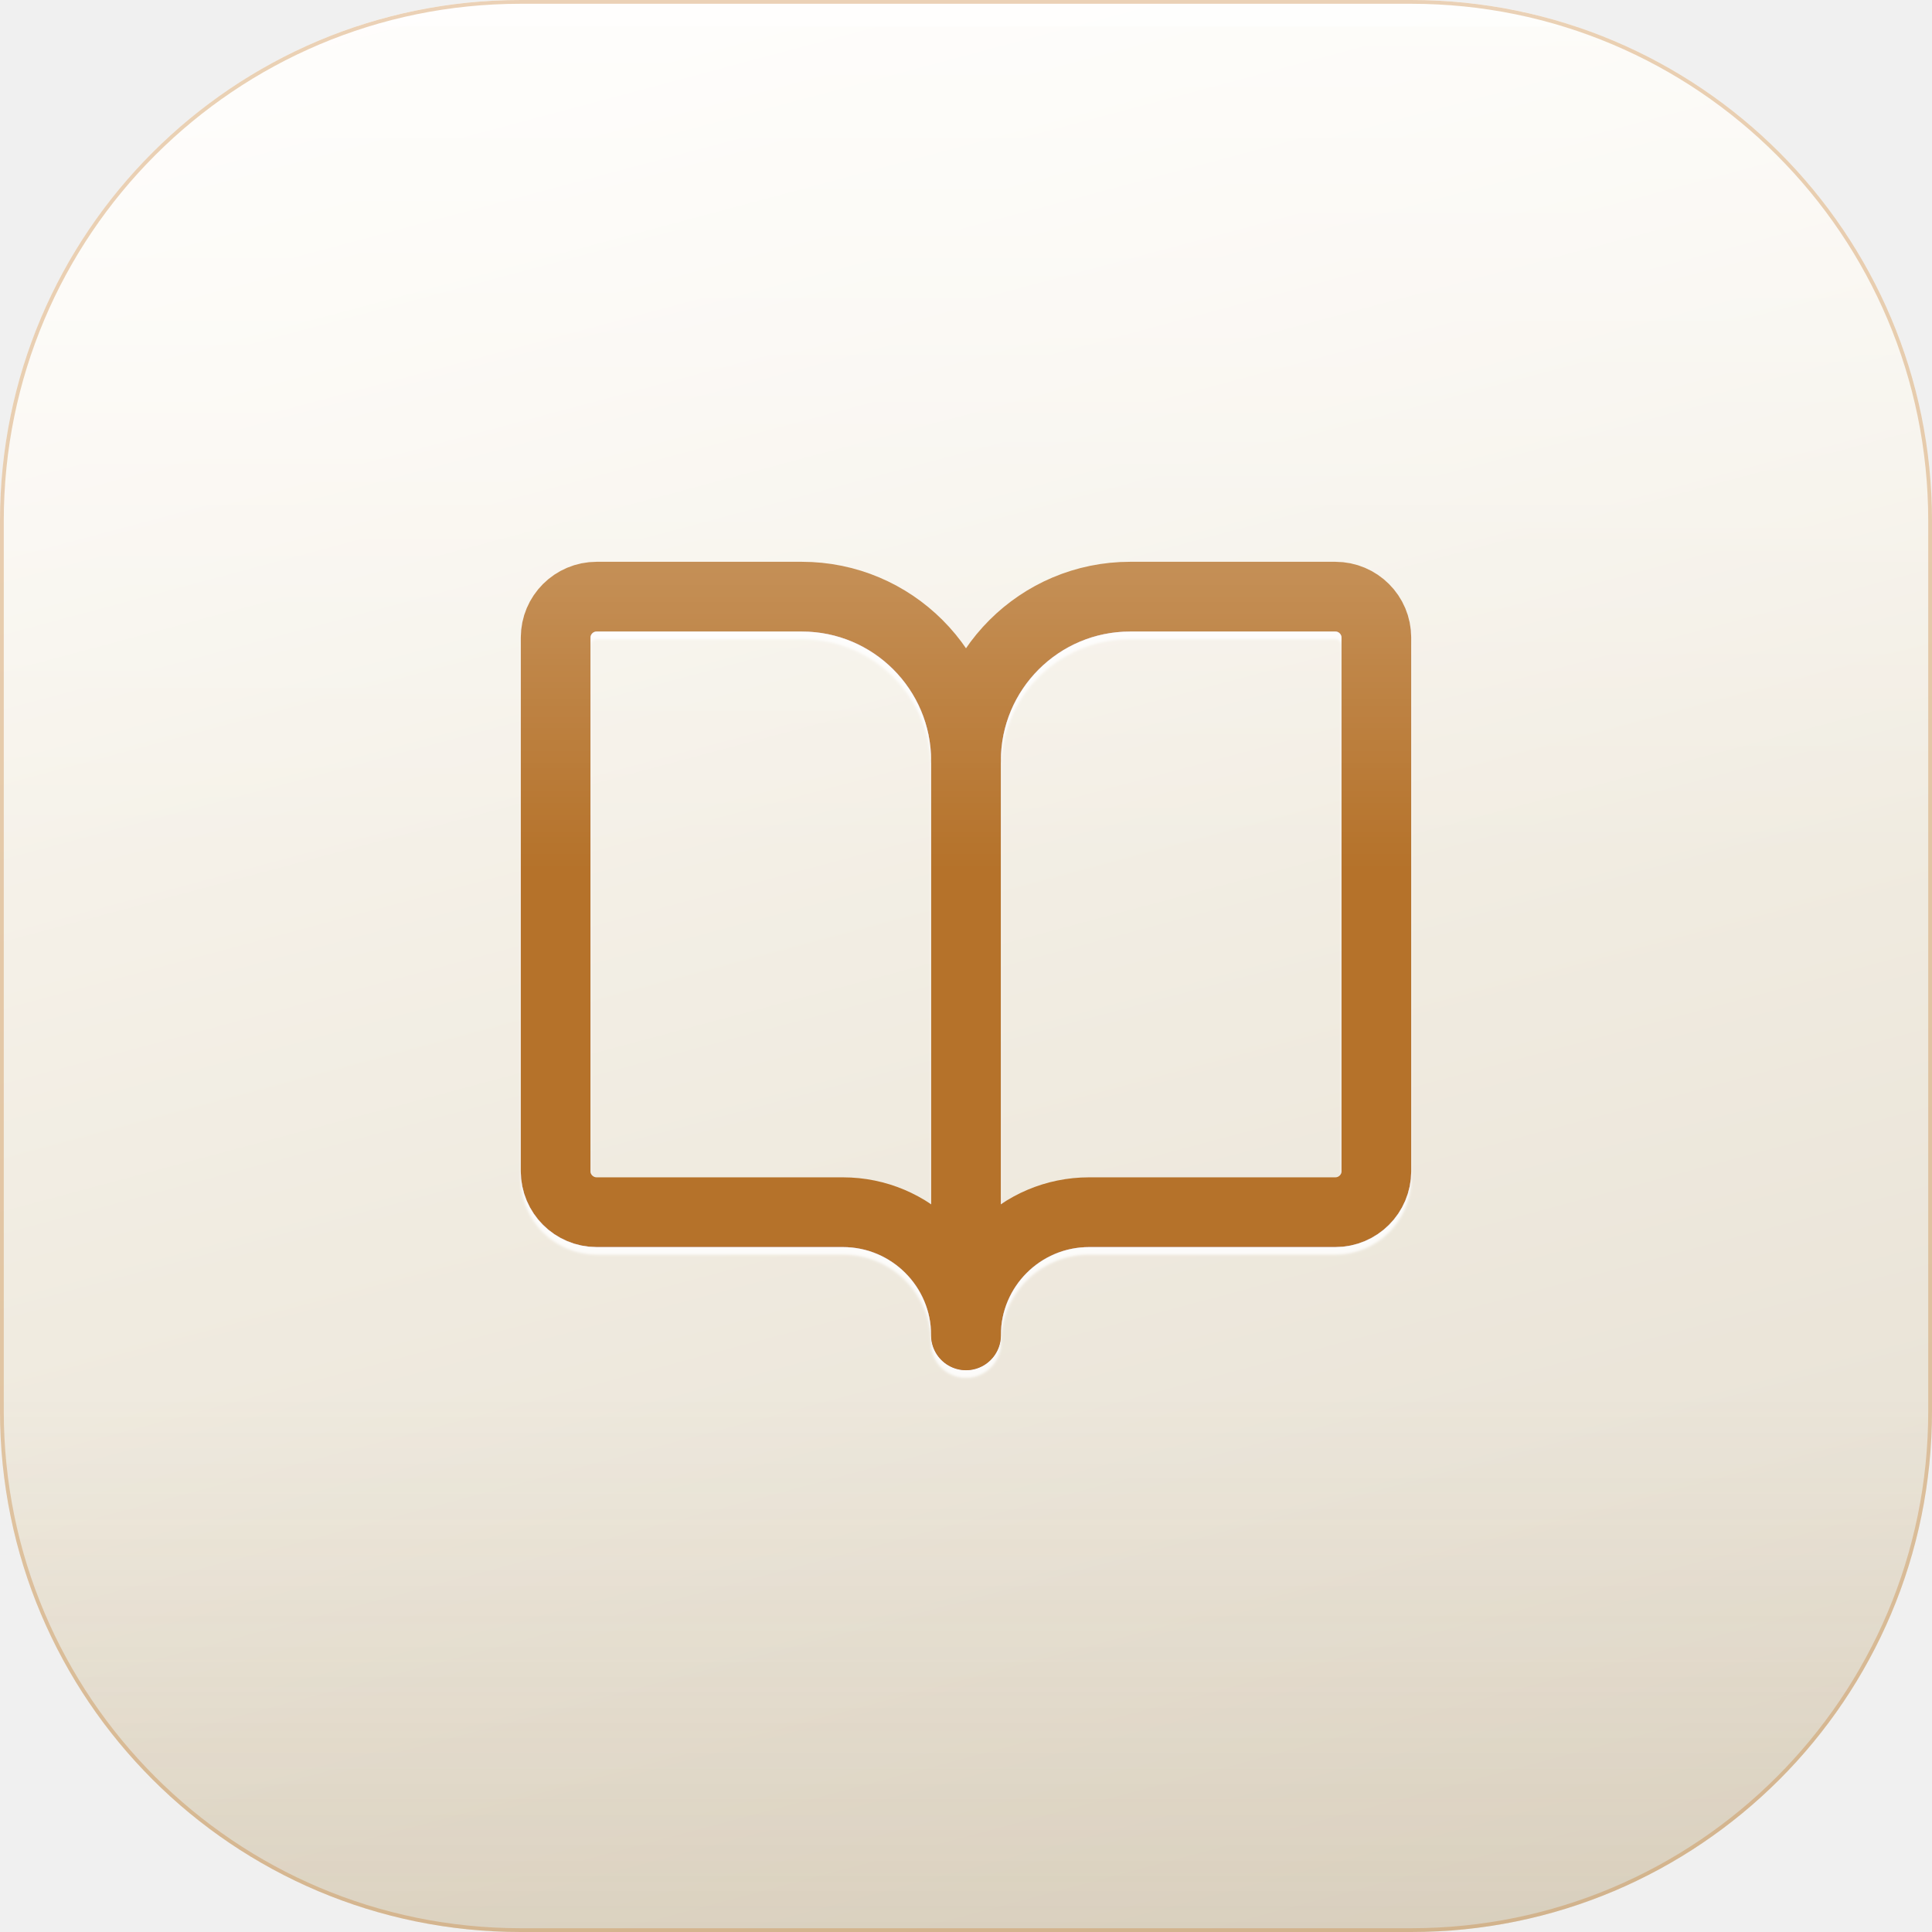
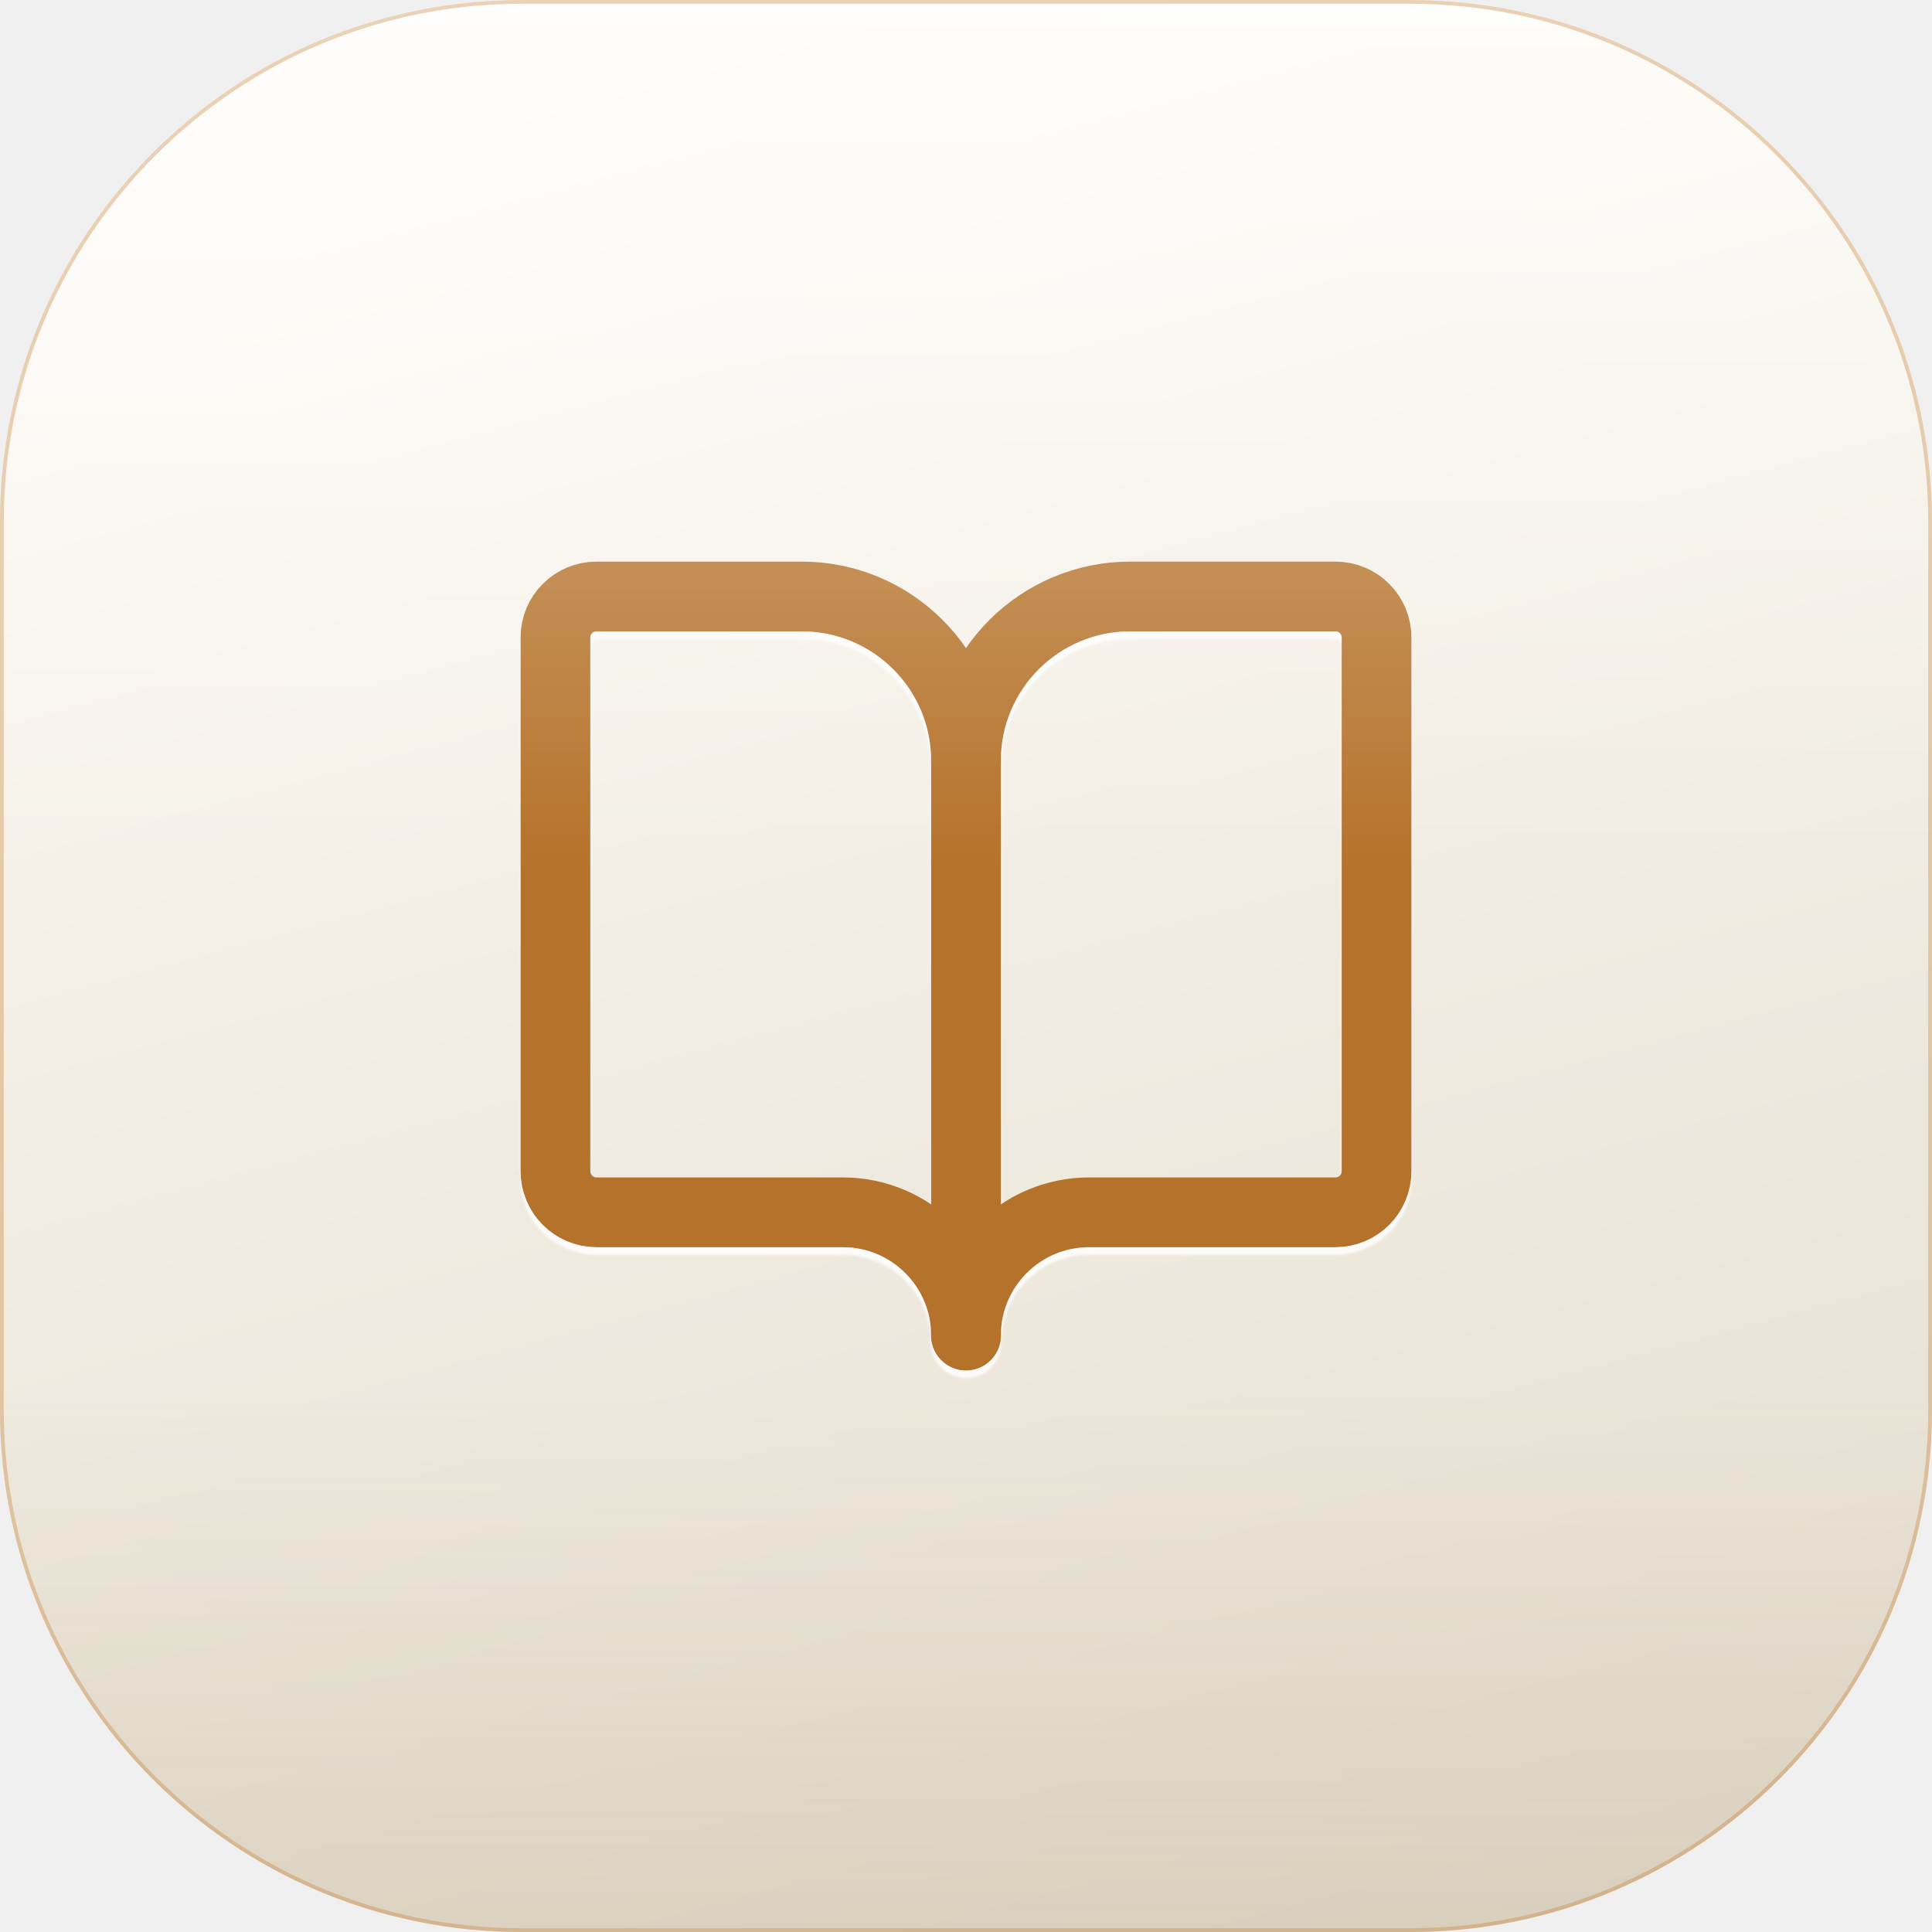
<svg xmlns="http://www.w3.org/2000/svg" width="512" height="512" viewBox="0 0 512 512">
  <defs>
-     <linearGradient id="fon" gradientUnits="userSpaceOnUse" x1="175" y1="-47" x2="337" y2="559">
+     <linearGradient id="fon" gradientUnits="userSpaceOnUse" x1="174.9" y1="-46.7" x2="337.1" y2="558.7">
      <stop offset="0" stop-color="#FFFDF9" />
      <stop offset="0.55" stop-color="#F0EBE0" />
      <stop offset="1" stop-color="#E4DDD0" />
    </linearGradient>
    <linearGradient id="blik" x1="0" y1="0" x2="0" y2="1">
      <stop offset="0" stop-color="#ffffff" stop-opacity="0.6" />
      <stop offset="0.45" stop-color="#ffffff" stop-opacity="0" />
    </linearGradient>
    <linearGradient id="niz" x1="0" y1="0" x2="0" y2="1">
      <stop offset="0.72" stop-color="#8C6E3C" stop-opacity="0" />
      <stop offset="1" stop-color="#8C6E3C" stop-opacity="0.14" />
    </linearGradient>
    <clipPath id="плитка">
-       <rect width="512" height="512" rx="138" />
+       <rect width="512" height="512" rx="138.24" />
    </clipPath>
-     <filter id="гравировка" x="-10%" y="-10%" width="120%" height="120%">
-       <feDropShadow dx="0" dy="2" stdDeviation="0.4" flood-color="#ffffff" flood-opacity="0.85" />
+     <filter id="грав" x="-10%" y="-10%" width="120%" height="120%">
+       <feDropShadow dx="0" dy="2.0" stdDeviation="0.4" flood-color="#ffffff" flood-opacity="0.85" />
    </filter>
  </defs>
  <g clip-path="url(#плитка)">
    <rect width="512" height="512" fill="url(#fon)" />
    <rect width="512" height="512" fill="url(#niz)" />
    <rect x="0" y="0" width="512" height="7" fill="#ffffff" opacity="0.6" />
-     <g filter="url(#гравировка)">
-       <g transform="translate(125.5,125.5) scale(10.875)" fill="none" stroke="#B5722A" stroke-width="1.7" stroke-linecap="round" stroke-linejoin="round">
+     <g filter="url(#грав)">
+       <g transform="translate(125.44,125.44) scale(10.88)" fill="none" stroke="#B5722A" stroke-width="1.7" stroke-linecap="round" stroke-linejoin="round">
        <path d="M12 7v14" />
        <path d="M3 18a1 1 0 0 1-1-1V4a1 1 0 0 1 1-1h5a4 4 0 0 1 4 4 4 4 0 0 1 4-4h5a1 1 0 0 1 1 1v13a1 1 0 0 1-1 1h-6a3 3 0 0 0-3 3 3 3 0 0 0-3-3z" />
      </g>
    </g>
    <rect width="512" height="512" fill="url(#blik)" />
  </g>
-   <rect x="0.5" y="0.5" width="511" height="511" rx="137.5" fill="none" stroke="#C57E33" stroke-opacity="0.35" stroke-width="1" />
+   <rect x="0.5" y="0.5" width="511" height="511" rx="137.74" fill="none" stroke="#C57E33" stroke-opacity="0.35" stroke-width="1" />
</svg>
